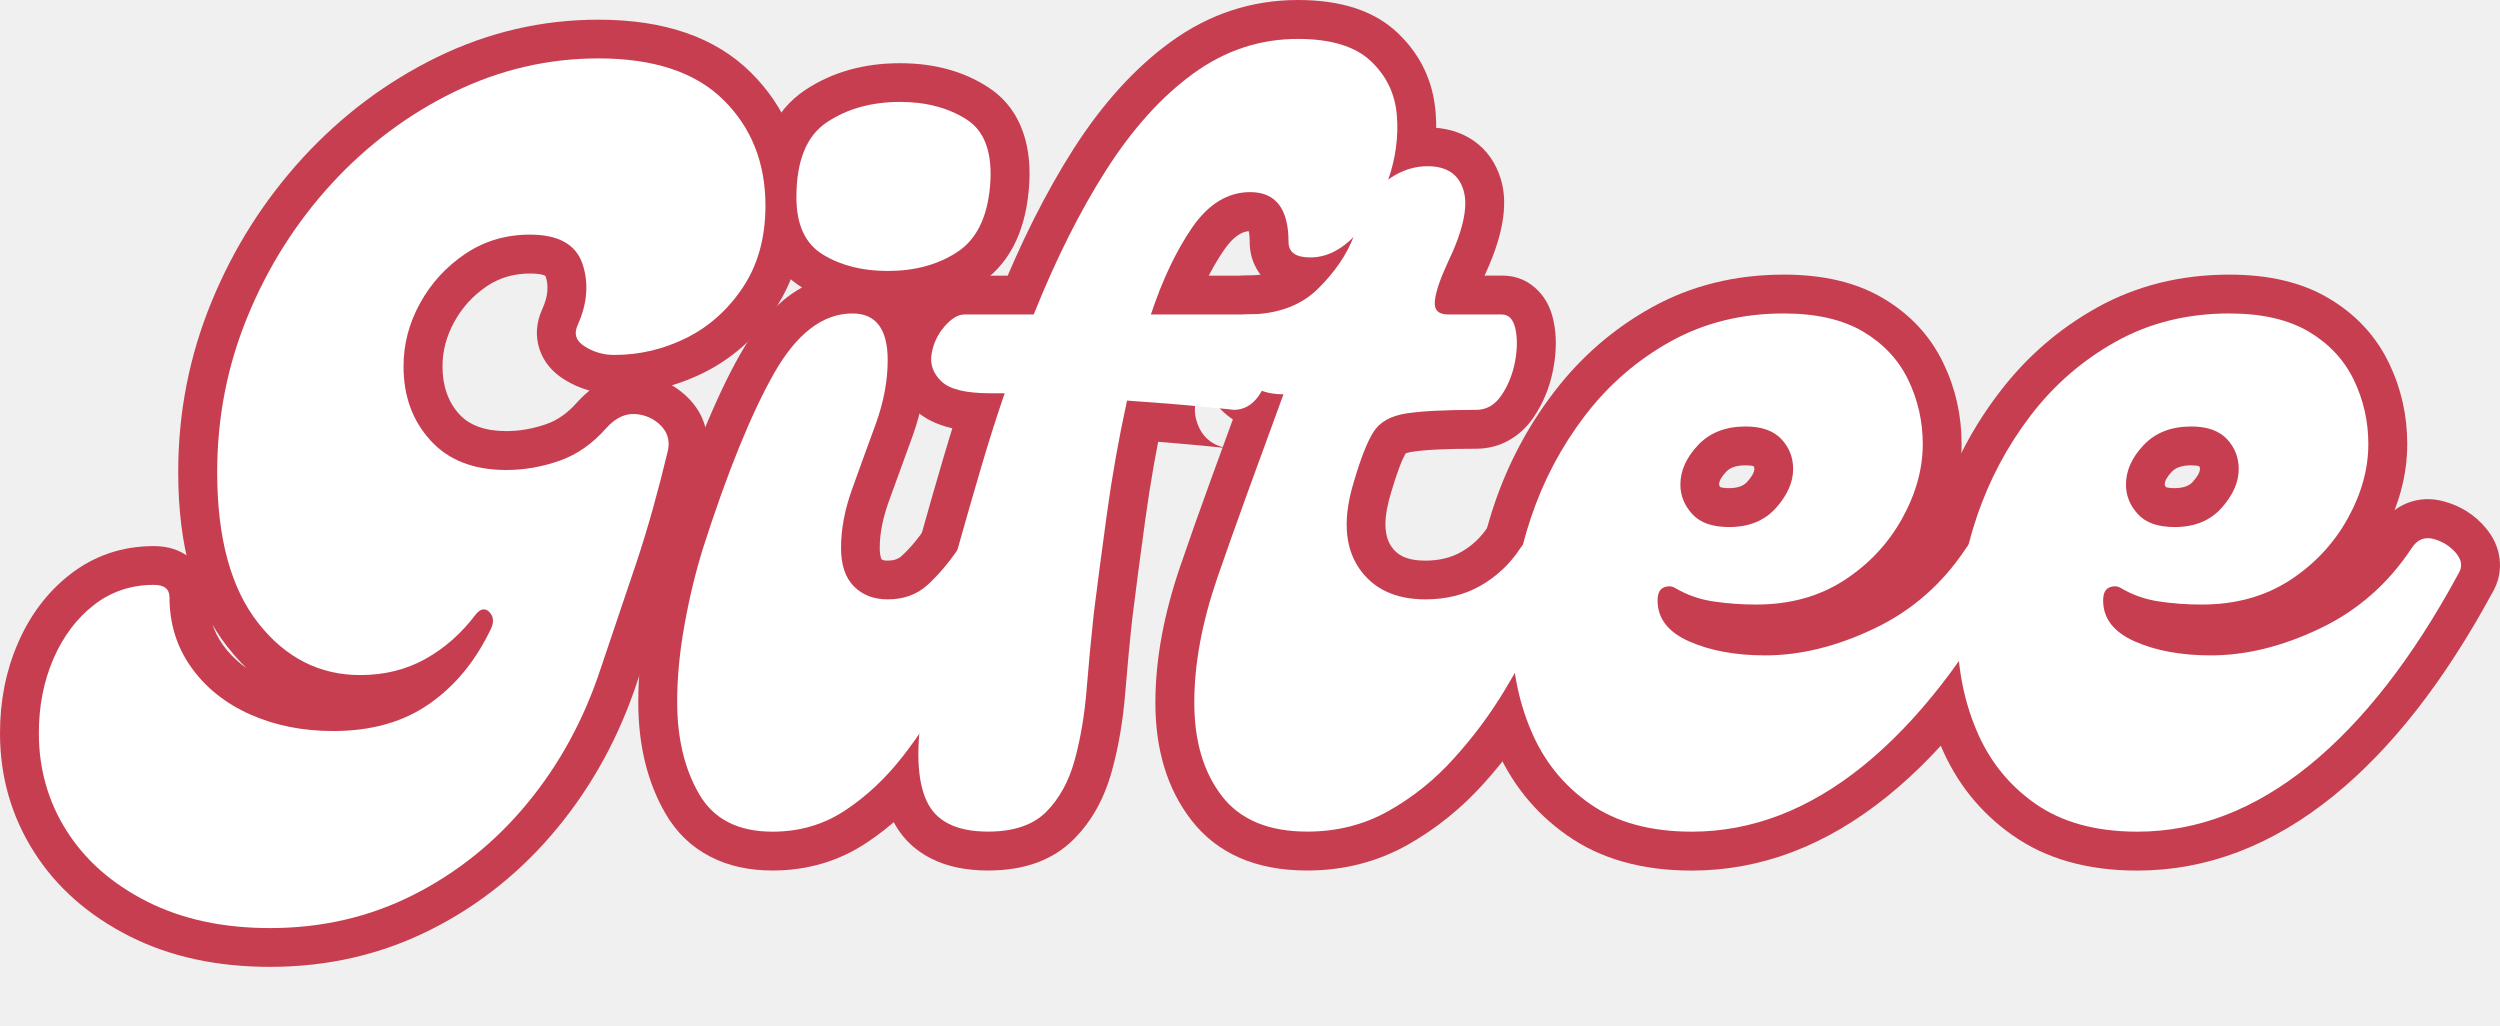
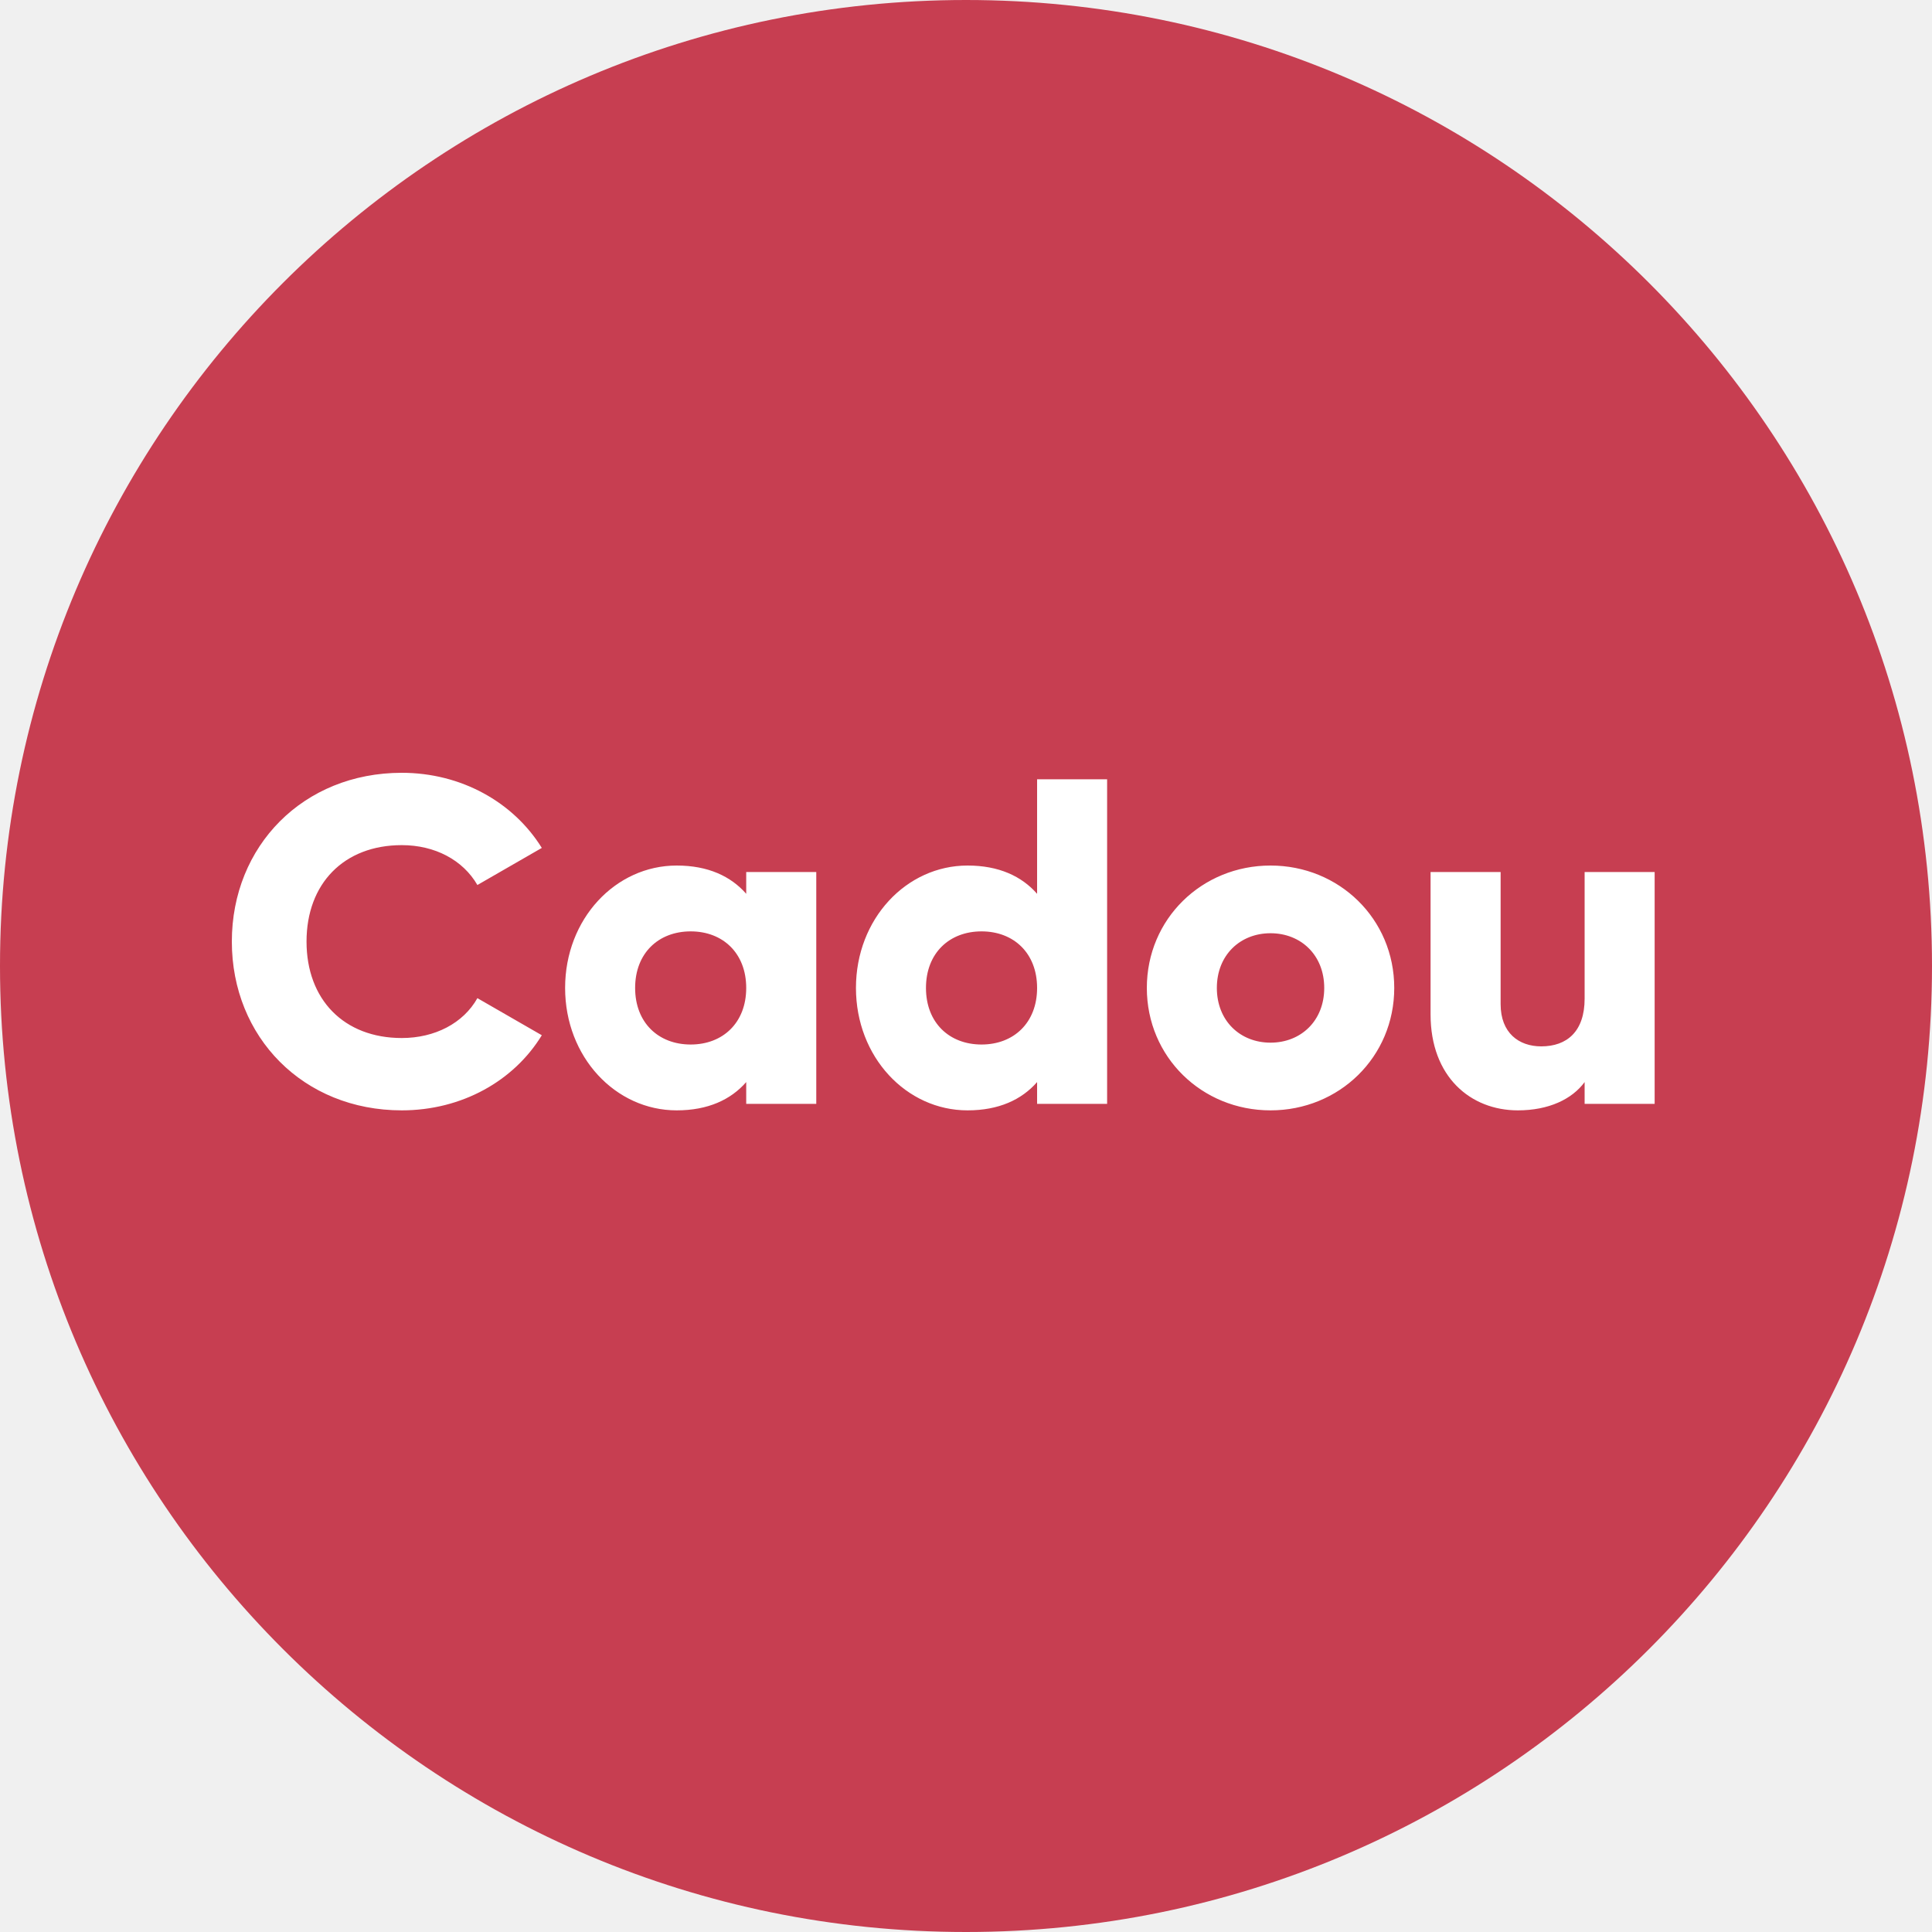
- <svg xmlns="http://www.w3.org/2000/svg" width="39" height="16" viewBox="0 0 39 16" fill="none">
-   <path d="M4.212 15.083C3.383 15.083 2.653 14.925 2.022 14.606C1.379 14.281 0.882 13.843 0.531 13.291C0.177 12.733 0 12.115 0 11.438C0 10.934 0.092 10.468 0.276 10.042C0.467 9.597 0.739 9.237 1.09 8.963C1.469 8.668 1.906 8.519 2.401 8.519C2.623 8.519 2.81 8.58 2.961 8.701C3.153 8.855 3.249 9.061 3.249 9.32C3.249 9.6 3.325 9.847 3.477 10.06C3.638 10.287 3.864 10.465 4.15 10.593C4.46 10.73 4.809 10.799 5.197 10.799C5.664 10.799 6.048 10.695 6.348 10.486C6.663 10.267 6.917 9.959 7.108 9.559C7.09 9.596 7.082 9.646 7.086 9.71C7.092 9.809 7.128 9.894 7.193 9.966C7.231 10.007 7.279 10.041 7.336 10.067C7.421 10.106 7.512 10.121 7.607 10.11C7.727 10.096 7.82 10.052 7.885 9.978L7.429 9.579L7.914 9.943C7.636 10.314 7.307 10.603 6.93 10.812C6.537 11.029 6.099 11.139 5.618 11.139C4.785 11.139 4.095 10.789 3.547 10.089C3.036 9.435 2.78 8.526 2.78 7.364C2.78 6.432 2.955 5.544 3.304 4.699C3.649 3.862 4.124 3.116 4.727 2.458C5.334 1.799 6.029 1.278 6.815 0.893C7.616 0.502 8.456 0.307 9.336 0.307C10.364 0.307 11.156 0.58 11.71 1.128C12.267 1.678 12.545 2.372 12.545 3.209C12.545 3.826 12.396 4.36 12.097 4.812C11.806 5.253 11.434 5.586 10.982 5.812C10.54 6.032 10.073 6.143 9.579 6.143C9.303 6.143 9.046 6.07 8.809 5.924C8.613 5.804 8.483 5.645 8.417 5.45C8.349 5.241 8.363 5.029 8.463 4.814C8.547 4.628 8.563 4.459 8.511 4.309C8.51 4.304 8.509 4.301 8.508 4.299C8.508 4.3 8.509 4.301 8.51 4.302L8.511 4.304C8.466 4.28 8.386 4.267 8.27 4.267C8.015 4.267 7.792 4.333 7.597 4.463C7.382 4.608 7.211 4.794 7.087 5.021C6.965 5.243 6.903 5.474 6.903 5.715C6.903 6.021 6.991 6.271 7.165 6.462C7.325 6.637 7.569 6.725 7.898 6.725C8.108 6.725 8.318 6.688 8.528 6.614C8.702 6.553 8.862 6.438 9.008 6.271L9.015 6.263L9.022 6.256C9.293 5.963 9.603 5.829 9.952 5.853C10.259 5.875 10.52 5.993 10.735 6.207C10.862 6.334 10.95 6.48 10.997 6.644C11.045 6.807 11.05 6.975 11.012 7.151C10.856 7.814 10.688 8.411 10.51 8.946L9.943 10.629C9.662 11.484 9.246 12.247 8.697 12.914C8.141 13.589 7.484 14.118 6.723 14.501C5.954 14.889 5.115 15.083 4.212 15.083ZM4.212 13.871C4.923 13.871 5.58 13.72 6.178 13.418C6.786 13.112 7.313 12.686 7.761 12.143C8.214 11.594 8.558 10.96 8.794 10.242L9.36 8.563C9.526 8.062 9.682 7.507 9.827 6.897C9.822 6.922 9.824 6.95 9.834 6.984C9.844 7.018 9.858 7.045 9.878 7.064C9.877 7.064 9.874 7.063 9.868 7.063C9.895 7.064 9.92 7.06 9.941 7.05V7.051C9.932 7.058 9.922 7.068 9.909 7.081L9.466 6.668L9.924 7.066C9.638 7.395 9.307 7.624 8.932 7.757C8.592 7.877 8.246 7.938 7.898 7.938C7.212 7.938 6.669 7.718 6.269 7.279C5.884 6.856 5.691 6.334 5.691 5.715C5.691 5.266 5.802 4.839 6.024 4.436C6.245 4.038 6.543 3.711 6.92 3.457C7.319 3.189 7.768 3.055 8.27 3.055C8.595 3.055 8.871 3.118 9.099 3.244C9.372 3.396 9.559 3.62 9.66 3.919C9.813 4.372 9.781 4.839 9.564 5.322C9.598 5.247 9.6 5.162 9.568 5.066C9.54 4.983 9.499 4.925 9.443 4.891C9.487 4.917 9.531 4.93 9.579 4.93C9.882 4.93 10.169 4.863 10.439 4.728C10.698 4.598 10.914 4.404 11.086 4.144C11.251 3.894 11.333 3.583 11.333 3.209C11.333 2.709 11.175 2.304 10.859 1.991C10.54 1.676 10.033 1.519 9.336 1.519C8.643 1.519 7.98 1.674 7.348 1.983C6.699 2.3 6.123 2.732 5.62 3.279C5.113 3.83 4.715 4.457 4.424 5.162C4.137 5.858 3.993 6.592 3.993 7.364C3.993 8.248 4.163 8.907 4.503 9.342C4.807 9.731 5.179 9.926 5.618 9.926C5.891 9.926 6.133 9.868 6.343 9.752C6.569 9.626 6.769 9.447 6.943 9.215L6.957 9.197L6.973 9.179C7.113 9.019 7.278 8.928 7.468 8.905C7.598 8.89 7.723 8.91 7.843 8.965C7.933 9.006 8.013 9.066 8.085 9.143C8.214 9.283 8.285 9.448 8.296 9.636C8.306 9.789 8.274 9.938 8.202 10.082C7.919 10.675 7.531 11.142 7.038 11.483C6.531 11.835 5.917 12.011 5.197 12.011C4.637 12.011 4.125 11.908 3.658 11.701C3.169 11.483 2.779 11.171 2.489 10.762C2.188 10.34 2.037 9.859 2.037 9.32C2.037 9.368 2.047 9.418 2.068 9.468C2.098 9.539 2.143 9.599 2.204 9.647C2.249 9.685 2.299 9.71 2.35 9.723C2.372 9.729 2.388 9.732 2.401 9.732C2.184 9.732 1.996 9.794 1.836 9.919C1.648 10.066 1.499 10.266 1.389 10.522C1.272 10.795 1.212 11.1 1.212 11.438C1.212 11.881 1.326 12.281 1.554 12.64C1.785 13.005 2.124 13.299 2.569 13.524C3.027 13.755 3.575 13.871 4.212 13.871Z" fill="#C73E51" />
-   <path d="M13.846 4.834C13.346 4.834 12.909 4.721 12.533 4.498C12.287 4.35 12.102 4.146 11.979 3.884C11.871 3.654 11.817 3.385 11.817 3.08C11.817 2.291 12.066 1.732 12.566 1.401C12.985 1.124 13.477 0.986 14.04 0.986C14.568 0.986 15.024 1.109 15.409 1.357C15.669 1.524 15.853 1.758 15.96 2.063C16.049 2.316 16.08 2.613 16.05 2.953C15.99 3.648 15.726 4.145 15.257 4.446C14.855 4.704 14.385 4.834 13.846 4.834ZM13.846 3.621C14.148 3.621 14.4 3.557 14.601 3.426C14.736 3.339 14.816 3.147 14.842 2.85C14.865 2.586 14.835 2.429 14.755 2.377C14.569 2.259 14.331 2.199 14.04 2.199C13.719 2.199 13.451 2.27 13.235 2.413C13.098 2.503 13.03 2.726 13.03 3.08C13.03 3.281 13.071 3.407 13.154 3.457C13.339 3.566 13.57 3.621 13.846 3.621ZM12.051 13.58C11.684 13.58 11.362 13.509 11.083 13.365C10.785 13.212 10.551 12.986 10.378 12.686C10.098 12.199 9.957 11.621 9.957 10.953C9.957 10.539 9.999 10.106 10.081 9.65C10.161 9.205 10.263 8.778 10.388 8.367C10.78 7.148 11.164 6.204 11.54 5.538C12.011 4.702 12.597 4.284 13.297 4.284C13.681 4.284 13.979 4.425 14.192 4.707C14.365 4.936 14.452 5.24 14.452 5.618C14.452 6.012 14.378 6.414 14.23 6.82L13.866 7.821C13.772 8.083 13.724 8.323 13.724 8.544C13.724 8.614 13.731 8.667 13.745 8.706C13.746 8.715 13.749 8.721 13.752 8.725C13.752 8.724 13.751 8.723 13.749 8.722C13.766 8.738 13.798 8.746 13.846 8.746C13.939 8.746 14.01 8.723 14.062 8.676C14.193 8.558 14.326 8.4 14.46 8.202C14.566 8.043 14.702 7.927 14.866 7.855C15.045 7.776 15.235 7.761 15.435 7.809C15.703 7.874 15.925 8.015 16.104 8.235C16.214 8.373 16.284 8.519 16.312 8.673C16.347 8.867 16.315 9.052 16.219 9.226L16.211 9.24L16.203 9.254C16.11 9.402 15.996 9.627 15.861 9.925C15.71 10.261 15.529 10.625 15.316 11.016C15.096 11.422 14.843 11.808 14.559 12.174C14.254 12.565 13.907 12.891 13.517 13.148C13.082 13.436 12.593 13.58 12.051 13.58ZM12.051 12.367C12.35 12.367 12.616 12.29 12.849 12.137C13.128 11.953 13.379 11.716 13.602 11.429C13.846 11.116 14.062 10.785 14.251 10.437C14.448 10.073 14.617 9.737 14.756 9.427C14.913 9.079 15.053 8.807 15.175 8.611L15.688 8.932L15.159 8.638C15.116 8.715 15.102 8.799 15.118 8.888C15.127 8.937 15.142 8.974 15.161 8.999C15.156 8.993 15.153 8.989 15.151 8.988H15.152C15.216 9.004 15.283 8.997 15.353 8.965C15.405 8.942 15.442 8.916 15.462 8.886C15.273 9.163 15.078 9.393 14.875 9.576C14.593 9.831 14.249 9.959 13.846 9.959C13.463 9.959 13.145 9.832 12.892 9.579C12.639 9.326 12.512 8.981 12.512 8.544C12.512 8.183 12.584 7.804 12.726 7.407L13.09 6.405C13.189 6.132 13.24 5.87 13.24 5.618C13.24 5.546 13.234 5.49 13.224 5.447C13.221 5.437 13.219 5.43 13.217 5.425C13.218 5.428 13.221 5.432 13.225 5.438C13.242 5.46 13.264 5.479 13.292 5.491C13.3 5.494 13.307 5.497 13.313 5.498C13.31 5.497 13.304 5.497 13.297 5.497C13.069 5.497 12.836 5.709 12.596 6.134C12.26 6.729 11.911 7.591 11.548 8.722C11.436 9.087 11.345 9.467 11.274 9.864C11.205 10.248 11.171 10.611 11.171 10.953C11.171 11.406 11.257 11.782 11.429 12.081C11.483 12.175 11.552 12.243 11.638 12.287C11.742 12.341 11.879 12.367 12.051 12.367Z" fill="#C73E51" />
-   <path d="M20.248 0C20.927 0 21.447 0.172 21.806 0.516C22.16 0.853 22.356 1.266 22.396 1.754C22.429 2.173 22.374 2.592 22.227 3.013C22.079 3.434 21.865 3.793 21.584 4.088C21.243 4.445 20.862 4.623 20.442 4.623C20.199 4.623 19.997 4.566 19.835 4.45C19.72 4.368 19.633 4.263 19.574 4.137C19.522 4.026 19.495 3.904 19.495 3.775C19.495 3.696 19.489 3.633 19.477 3.586C19.474 3.573 19.471 3.564 19.468 3.557C19.468 3.557 19.47 3.56 19.472 3.563C19.486 3.581 19.503 3.595 19.525 3.604C19.53 3.605 19.533 3.607 19.534 3.607C19.527 3.605 19.517 3.605 19.503 3.605C19.369 3.605 19.236 3.699 19.103 3.888C18.884 4.202 18.692 4.604 18.527 5.098L17.952 4.906V4.3H19.649C19.88 4.3 20.072 4.384 20.227 4.55C20.337 4.67 20.413 4.821 20.453 5.005C20.502 5.238 20.5 5.491 20.447 5.766C20.393 6.042 20.292 6.288 20.143 6.508C20.039 6.661 19.914 6.78 19.766 6.863C19.608 6.954 19.434 7 19.246 7V5.788C19.227 5.788 19.207 5.789 19.188 5.79C19.148 5.794 19.107 5.802 19.068 5.815C18.99 5.838 18.919 5.877 18.858 5.929C18.777 5.997 18.717 6.081 18.681 6.179C18.629 6.313 18.627 6.449 18.672 6.585C18.748 6.814 18.904 6.948 19.14 6.99C19.147 6.991 19.153 6.992 19.158 6.993C19.158 6.993 19.158 6.993 19.156 6.993C19.143 6.991 19.117 6.989 19.082 6.985C19.005 6.977 18.884 6.965 18.718 6.948C18.389 6.917 17.996 6.885 17.538 6.853L17.58 6.248L18.172 6.377C18.047 6.954 17.945 7.532 17.866 8.109C17.785 8.699 17.718 9.209 17.665 9.638C17.622 10.025 17.586 10.414 17.554 10.808C17.518 11.244 17.45 11.648 17.348 12.018C17.229 12.456 17.029 12.815 16.748 13.095C16.424 13.418 15.98 13.58 15.414 13.58C15.069 13.58 14.774 13.518 14.528 13.394C14.24 13.249 14.03 13.029 13.899 12.737C13.704 12.303 13.669 11.697 13.797 10.919C13.908 10.243 14.095 9.401 14.359 8.391C14.479 7.961 14.599 7.543 14.719 7.136C14.84 6.724 14.966 6.325 15.099 5.938L15.672 6.136V6.741H15.447C14.907 6.741 14.513 6.623 14.267 6.387C14.133 6.259 14.038 6.114 13.98 5.954C13.919 5.783 13.904 5.606 13.934 5.421C13.981 5.147 14.095 4.904 14.277 4.695C14.506 4.431 14.761 4.3 15.042 4.3H16.125V4.906L15.562 4.681C15.922 3.784 16.316 2.999 16.746 2.325C17.197 1.62 17.7 1.064 18.258 0.657C18.86 0.219 19.524 0 20.248 0ZM20.248 1.212C19.787 1.212 19.361 1.354 18.972 1.638C18.538 1.954 18.137 2.4 17.768 2.977C17.378 3.587 17.019 4.305 16.688 5.132L16.535 5.513H15.042C15.106 5.513 15.161 5.499 15.206 5.471C15.21 5.469 15.214 5.467 15.216 5.464V5.465C15.21 5.47 15.202 5.479 15.192 5.491C15.159 5.528 15.139 5.571 15.131 5.62C15.134 5.598 15.131 5.572 15.122 5.544C15.117 5.532 15.112 5.522 15.106 5.513V5.512C15.092 5.499 15.081 5.49 15.071 5.485C15.081 5.49 15.096 5.495 15.117 5.5C15.197 5.519 15.306 5.529 15.447 5.529H16.521L16.246 6.332C16.12 6.701 15.998 7.083 15.882 7.478C15.764 7.88 15.648 8.286 15.531 8.697C15.278 9.671 15.098 10.477 14.994 11.116C14.906 11.652 14.909 12.027 15.005 12.24C15.043 12.325 15.18 12.367 15.414 12.367C15.645 12.367 15.804 12.325 15.89 12.238C16.02 12.108 16.116 11.928 16.18 11.698C16.26 11.401 16.316 11.071 16.345 10.71C16.378 10.306 16.417 9.898 16.462 9.487C16.515 9.054 16.583 8.54 16.664 7.945C16.748 7.336 16.855 6.727 16.988 6.119L17.099 5.607L17.622 5.643C18.091 5.677 18.496 5.709 18.835 5.742C19.003 5.758 19.127 5.771 19.206 5.779C19.249 5.783 19.28 5.787 19.3 5.789C19.32 5.791 19.337 5.794 19.351 5.796C19.588 5.838 19.746 5.974 19.822 6.202C19.867 6.338 19.865 6.473 19.815 6.608C19.777 6.707 19.718 6.79 19.637 6.857C19.575 6.91 19.505 6.948 19.427 6.973C19.387 6.985 19.347 6.993 19.305 6.997C19.285 6.999 19.266 7 19.246 7V5.788C19.218 5.788 19.192 5.795 19.165 5.811C19.154 5.817 19.145 5.823 19.137 5.83L19.14 5.827C19.195 5.744 19.235 5.647 19.257 5.534C19.278 5.422 19.282 5.33 19.267 5.26C19.274 5.293 19.298 5.332 19.339 5.375C19.424 5.467 19.527 5.513 19.649 5.513H17.11L17.376 4.715C17.579 4.109 17.823 3.601 18.11 3.192C18.484 2.659 18.948 2.392 19.503 2.392C19.902 2.392 20.212 2.535 20.433 2.823C20.617 3.061 20.709 3.379 20.709 3.775C20.709 3.725 20.696 3.675 20.673 3.624C20.642 3.559 20.597 3.505 20.54 3.464C20.503 3.437 20.468 3.42 20.434 3.412C20.428 3.411 20.425 3.41 20.424 3.41C20.427 3.411 20.434 3.411 20.442 3.411C20.517 3.411 20.604 3.357 20.706 3.251C20.867 3.082 20.992 2.87 21.082 2.613C21.173 2.354 21.207 2.1 21.188 1.851C21.173 1.67 21.1 1.517 20.968 1.392C20.843 1.272 20.603 1.212 20.248 1.212Z" fill="#C73E51" />
-   <path d="M20.393 13.58C19.59 13.58 18.985 13.315 18.578 12.785C18.209 12.304 18.024 11.697 18.024 10.961C18.024 10.295 18.154 9.586 18.413 8.831C18.554 8.419 18.711 7.973 18.885 7.496L19.451 5.943L20.021 6.151V6.757C19.616 6.757 19.293 6.636 19.051 6.394C18.844 6.187 18.709 5.943 18.646 5.662C18.584 5.39 18.588 5.141 18.657 4.915C18.707 4.748 18.79 4.612 18.905 4.507C19.055 4.369 19.233 4.299 19.439 4.299C19.749 4.299 19.978 4.226 20.13 4.077C20.335 3.877 20.476 3.673 20.551 3.467L20.555 3.457L20.559 3.448C20.799 2.861 21.062 2.471 21.346 2.278C21.632 2.084 21.939 1.988 22.268 1.988C22.542 1.988 22.777 2.054 22.974 2.185C23.189 2.33 23.335 2.535 23.415 2.801C23.536 3.205 23.438 3.732 23.12 4.38L22.575 4.114L23.126 4.366C23.037 4.56 22.991 4.689 22.986 4.752C22.989 4.712 22.984 4.668 22.971 4.622C22.947 4.544 22.906 4.476 22.846 4.419C22.794 4.368 22.735 4.334 22.67 4.314C22.64 4.304 22.614 4.299 22.591 4.299H23.433C23.662 4.299 23.855 4.383 24.01 4.55C24.121 4.669 24.196 4.821 24.235 5.005C24.285 5.238 24.283 5.49 24.229 5.765C24.176 6.041 24.075 6.288 23.926 6.507C23.822 6.661 23.696 6.779 23.549 6.863C23.39 6.954 23.216 7 23.028 7C22.564 7 22.23 7.016 22.024 7.049C21.977 7.056 21.943 7.065 21.923 7.077C21.927 7.075 21.932 7.069 21.937 7.06C21.872 7.162 21.794 7.37 21.702 7.68C21.584 8.063 21.584 8.341 21.699 8.516C21.747 8.591 21.809 8.645 21.882 8.68C21.973 8.724 22.091 8.746 22.236 8.746C22.451 8.746 22.639 8.7 22.799 8.608C22.968 8.511 23.107 8.379 23.215 8.213C23.328 8.042 23.47 7.923 23.639 7.852C23.823 7.776 24.016 7.766 24.218 7.823C24.472 7.893 24.684 8.03 24.856 8.232C24.973 8.369 25.046 8.519 25.074 8.682C25.107 8.867 25.079 9.046 24.992 9.219L24.989 9.225L24.986 9.232C24.891 9.411 24.764 9.659 24.605 9.979C24.436 10.316 24.235 10.68 24.001 11.071C23.754 11.481 23.467 11.868 23.138 12.232C22.793 12.614 22.399 12.93 21.96 13.179C21.485 13.445 20.962 13.58 20.393 13.58ZM20.393 12.367C20.75 12.367 21.074 12.285 21.364 12.122C21.69 11.938 21.981 11.705 22.239 11.42C22.514 11.114 22.754 10.79 22.96 10.447C23.179 10.083 23.366 9.746 23.52 9.436C23.684 9.11 23.816 8.852 23.915 8.664L24.451 8.948L23.909 8.677C23.875 8.742 23.866 8.813 23.879 8.891C23.89 8.945 23.907 8.987 23.932 9.018C23.921 9.003 23.907 8.994 23.892 8.99C23.958 9.008 24.029 9.003 24.103 8.972C24.162 8.948 24.204 8.915 24.231 8.875C24.016 9.205 23.74 9.465 23.402 9.659C23.055 9.859 22.667 9.959 22.236 9.959C21.907 9.959 21.614 9.897 21.357 9.773C21.082 9.641 20.86 9.445 20.688 9.185C20.361 8.692 20.312 8.076 20.538 7.338C20.663 6.916 20.789 6.604 20.917 6.405C21.112 6.102 21.418 5.918 21.833 5.851C22.102 5.809 22.5 5.787 23.028 5.787C23.002 5.787 22.975 5.795 22.947 5.811C22.936 5.817 22.928 5.823 22.921 5.83L22.922 5.827C22.979 5.744 23.017 5.647 23.039 5.534C23.062 5.422 23.065 5.33 23.049 5.26C23.056 5.293 23.081 5.332 23.121 5.375C23.206 5.467 23.31 5.513 23.433 5.513H22.591C22.353 5.513 22.158 5.439 22.005 5.292C21.832 5.126 21.756 4.914 21.777 4.655C21.794 4.45 21.876 4.185 22.024 3.862L22.03 3.847C22.134 3.636 22.202 3.459 22.235 3.315C22.255 3.228 22.261 3.172 22.253 3.147C22.252 3.144 22.252 3.143 22.252 3.142C22.253 3.146 22.255 3.15 22.259 3.154C22.269 3.169 22.282 3.182 22.298 3.192C22.308 3.199 22.317 3.203 22.322 3.204C22.31 3.202 22.292 3.2 22.268 3.2C22.187 3.2 22.106 3.228 22.026 3.282C22.004 3.296 21.969 3.343 21.92 3.421C21.844 3.54 21.765 3.703 21.682 3.907L21.12 3.678L21.689 3.888C21.549 4.264 21.313 4.616 20.979 4.943C20.592 5.322 20.078 5.513 19.439 5.513C19.549 5.513 19.643 5.474 19.726 5.398C19.774 5.355 19.803 5.311 19.816 5.269C19.81 5.29 19.814 5.333 19.828 5.395C19.841 5.448 19.867 5.495 19.908 5.537C19.905 5.534 19.902 5.531 19.899 5.529C19.899 5.529 19.901 5.53 19.904 5.531C19.931 5.54 19.97 5.545 20.021 5.545H20.887L20.025 7.911C19.854 8.381 19.699 8.819 19.56 9.226C19.344 9.852 19.237 10.43 19.237 10.961C19.237 11.422 19.338 11.784 19.539 12.046C19.704 12.261 19.988 12.367 20.393 12.367Z" fill="#C73E51" />
-   <path d="M26.39 13.581C25.616 13.581 24.969 13.399 24.45 13.034C23.938 12.676 23.561 12.203 23.316 11.614C23.085 11.058 22.973 10.451 22.979 9.791C22.985 9.15 23.095 8.512 23.309 7.874C23.525 7.234 23.836 6.647 24.244 6.115C24.661 5.569 25.168 5.129 25.764 4.797C26.379 4.456 27.067 4.284 27.829 4.284C28.446 4.284 28.962 4.407 29.375 4.652C29.798 4.902 30.111 5.239 30.315 5.662C30.506 6.057 30.601 6.479 30.601 6.927C30.601 7.421 30.469 7.906 30.202 8.386C29.938 8.861 29.57 9.254 29.098 9.561C28.61 9.88 28.041 10.04 27.393 10.04C27.136 10.04 26.885 10.021 26.639 9.985C26.346 9.94 26.075 9.845 25.825 9.697C25.881 9.732 25.947 9.751 26.019 9.754C26.079 9.757 26.136 9.748 26.186 9.727C26.297 9.68 26.377 9.605 26.427 9.499C26.451 9.451 26.462 9.407 26.462 9.369L26.459 9.368C26.48 9.393 26.524 9.421 26.595 9.453C26.846 9.564 27.16 9.62 27.538 9.62C27.996 9.62 28.477 9.499 28.983 9.258C29.468 9.026 29.862 8.678 30.167 8.212C30.281 8.041 30.424 7.92 30.596 7.85C30.778 7.777 30.97 7.767 31.172 7.821C31.433 7.892 31.651 8.028 31.824 8.233C31.947 8.378 32.02 8.538 32.042 8.712C32.066 8.904 32.026 9.087 31.922 9.261L31.402 8.948L31.935 9.236C31.186 10.622 30.356 11.684 29.447 12.419C28.489 13.193 27.471 13.581 26.39 13.581ZM26.39 12.367C27.184 12.367 27.95 12.07 28.685 11.476C29.468 10.843 30.196 9.904 30.868 8.66L30.875 8.648L30.883 8.637C30.843 8.703 30.828 8.777 30.839 8.862C30.847 8.928 30.867 8.98 30.9 9.018C30.89 9.006 30.875 8.997 30.856 8.992C30.917 9.009 30.983 9.003 31.051 8.975C31.11 8.951 31.153 8.918 31.182 8.875C30.753 9.532 30.194 10.023 29.505 10.352C28.834 10.672 28.179 10.832 27.538 10.832C26.989 10.832 26.511 10.742 26.105 10.562C25.846 10.447 25.645 10.297 25.5 10.109C25.333 9.894 25.25 9.647 25.25 9.369C25.25 9.223 25.279 9.092 25.334 8.975C25.417 8.803 25.546 8.679 25.721 8.607C25.973 8.501 26.213 8.517 26.439 8.652C26.555 8.72 26.682 8.764 26.819 8.786C27.005 8.813 27.197 8.827 27.393 8.827C27.8 8.827 28.148 8.733 28.435 8.546C28.739 8.347 28.975 8.098 29.143 7.797C29.306 7.501 29.389 7.21 29.389 6.927C29.389 6.665 29.334 6.418 29.224 6.188C29.125 5.986 28.97 5.821 28.756 5.695C28.534 5.563 28.225 5.497 27.829 5.497C27.276 5.497 26.785 5.617 26.353 5.857C25.904 6.106 25.522 6.438 25.207 6.851C24.88 7.277 24.632 7.747 24.459 8.261C24.285 8.776 24.196 9.29 24.192 9.803C24.187 10.297 24.269 10.746 24.436 11.149C24.59 11.52 24.827 11.817 25.146 12.041C25.457 12.259 25.871 12.367 26.39 12.367ZM26.972 7.615C27.104 7.615 27.198 7.582 27.255 7.518C27.331 7.434 27.368 7.366 27.368 7.316C27.368 7.294 27.362 7.278 27.351 7.266C27.354 7.27 27.358 7.273 27.362 7.275C27.362 7.275 27.36 7.275 27.357 7.274C27.329 7.264 27.287 7.259 27.231 7.259C27.092 7.259 26.991 7.292 26.928 7.36C26.855 7.437 26.818 7.504 26.818 7.558C26.818 7.572 26.828 7.59 26.845 7.609C26.84 7.604 26.836 7.6 26.831 7.597C26.831 7.597 26.829 7.596 26.829 7.596C26.831 7.597 26.834 7.598 26.836 7.599C26.867 7.609 26.912 7.615 26.972 7.615ZM26.972 8.827C26.536 8.827 26.196 8.695 25.952 8.43C25.721 8.179 25.606 7.888 25.606 7.558C25.606 7.182 25.753 6.838 26.046 6.527C26.349 6.207 26.745 6.047 27.231 6.047C27.651 6.047 27.983 6.173 28.227 6.427C28.462 6.674 28.581 6.97 28.581 7.316C28.581 7.674 28.441 8.011 28.16 8.326C27.862 8.66 27.465 8.827 26.972 8.827Z" fill="#C73E51" />
-   <path d="M33.341 13.581C32.568 13.581 31.921 13.399 31.401 13.034C30.889 12.676 30.512 12.203 30.268 11.614C30.036 11.058 29.924 10.451 29.93 9.791C29.936 9.15 30.046 8.512 30.261 7.874C30.476 7.234 30.787 6.647 31.195 6.115C31.612 5.569 32.119 5.129 32.715 4.797C33.33 4.456 34.018 4.284 34.781 4.284C35.397 4.284 35.913 4.407 36.326 4.652C36.749 4.902 37.062 5.239 37.267 5.662C37.458 6.057 37.553 6.479 37.553 6.927C37.553 7.421 37.42 7.906 37.153 8.386C36.889 8.861 36.521 9.254 36.049 9.561C35.561 9.88 34.992 10.04 34.344 10.04C34.087 10.04 33.836 10.021 33.591 9.985C33.297 9.94 33.026 9.845 32.776 9.697C32.832 9.732 32.898 9.751 32.97 9.754C33.031 9.757 33.087 9.748 33.138 9.727C33.248 9.68 33.328 9.605 33.378 9.499C33.403 9.451 33.414 9.407 33.414 9.369L33.411 9.368C33.431 9.393 33.475 9.421 33.546 9.453C33.797 9.564 34.111 9.62 34.489 9.62C34.947 9.62 35.429 9.499 35.934 9.258C36.419 9.026 36.814 8.678 37.118 8.212C37.232 8.041 37.376 7.92 37.547 7.85C37.73 7.777 37.922 7.767 38.123 7.821C38.385 7.892 38.602 8.028 38.775 8.233C38.898 8.378 38.971 8.538 38.993 8.712C39.017 8.904 38.977 9.087 38.873 9.261L38.353 8.948L38.886 9.236C38.137 10.622 37.307 11.684 36.398 12.419C35.441 13.193 34.422 13.581 33.341 13.581ZM33.341 12.367C34.136 12.367 34.901 12.07 35.636 11.476C36.419 10.843 37.147 9.904 37.819 8.66L37.827 8.648L37.834 8.637C37.794 8.703 37.779 8.777 37.79 8.862C37.798 8.928 37.819 8.98 37.851 9.018C37.841 9.006 37.827 8.997 37.807 8.992C37.868 9.009 37.934 9.003 38.002 8.975C38.061 8.951 38.105 8.918 38.133 8.875C37.704 9.532 37.145 10.023 36.456 10.352C35.785 10.672 35.13 10.832 34.489 10.832C33.94 10.832 33.462 10.742 33.056 10.562C32.797 10.447 32.596 10.297 32.451 10.109C32.285 9.894 32.202 9.647 32.202 9.369C32.202 9.223 32.23 9.092 32.285 8.975C32.368 8.803 32.497 8.679 32.672 8.607C32.924 8.501 33.164 8.517 33.39 8.652C33.506 8.72 33.633 8.764 33.771 8.786C33.957 8.813 34.148 8.827 34.344 8.827C34.751 8.827 35.099 8.733 35.386 8.546C35.69 8.347 35.926 8.098 36.094 7.797C36.258 7.501 36.34 7.21 36.34 6.927C36.34 6.665 36.285 6.418 36.175 6.188C36.077 5.986 35.921 5.821 35.708 5.695C35.485 5.563 35.176 5.497 34.781 5.497C34.227 5.497 33.736 5.617 33.304 5.857C32.856 6.106 32.474 6.438 32.158 6.851C31.831 7.277 31.583 7.747 31.41 8.261C31.236 8.776 31.147 9.29 31.143 9.803C31.138 10.297 31.22 10.746 31.387 11.149C31.541 11.52 31.778 11.817 32.097 12.041C32.408 12.259 32.822 12.367 33.341 12.367ZM33.923 7.615C34.055 7.615 34.15 7.582 34.206 7.518C34.282 7.434 34.319 7.366 34.319 7.316C34.319 7.294 34.313 7.278 34.302 7.266C34.305 7.27 34.309 7.273 34.313 7.275C34.313 7.275 34.311 7.275 34.308 7.274C34.28 7.264 34.238 7.259 34.182 7.259C34.044 7.259 33.942 7.292 33.879 7.36C33.806 7.437 33.77 7.504 33.77 7.558C33.77 7.572 33.779 7.59 33.796 7.609C33.791 7.604 33.787 7.6 33.783 7.597C33.782 7.597 33.781 7.596 33.781 7.596C33.783 7.597 33.785 7.598 33.787 7.599C33.818 7.609 33.864 7.615 33.923 7.615ZM33.923 8.827C33.487 8.827 33.147 8.695 32.903 8.43C32.673 8.179 32.557 7.888 32.557 7.558C32.557 7.182 32.704 6.838 32.997 6.527C33.3 6.207 33.696 6.047 34.182 6.047C34.603 6.047 34.934 6.173 35.178 6.427C35.413 6.674 35.532 6.97 35.532 7.316C35.532 7.674 35.392 8.011 35.111 8.326C34.813 8.66 34.417 8.827 33.923 8.827Z" fill="#C73E51" />
-   <path d="M4.213 14.478C3.479 14.478 2.84 14.34 2.296 14.065C1.751 13.79 1.333 13.423 1.042 12.965C0.751 12.507 0.606 11.998 0.606 11.437C0.606 11.016 0.681 10.631 0.832 10.28C0.984 9.93 1.194 9.649 1.463 9.439C1.732 9.229 2.045 9.124 2.401 9.124C2.563 9.124 2.644 9.188 2.644 9.318C2.644 9.728 2.757 10.092 2.983 10.41C3.21 10.728 3.517 10.974 3.905 11.146C4.294 11.319 4.724 11.404 5.199 11.404C5.79 11.404 6.287 11.265 6.692 10.984C7.096 10.704 7.416 10.316 7.654 9.819C7.708 9.712 7.703 9.623 7.638 9.552C7.573 9.483 7.502 9.491 7.428 9.577C7.201 9.879 6.936 10.113 6.635 10.28C6.333 10.448 5.994 10.531 5.62 10.531C4.983 10.531 4.452 10.26 4.027 9.718C3.6 9.174 3.388 8.39 3.388 7.365C3.388 6.513 3.546 5.702 3.865 4.93C4.182 4.16 4.618 3.472 5.171 2.868C5.726 2.264 6.362 1.787 7.08 1.436C7.797 1.087 8.549 0.911 9.336 0.911C10.199 0.911 10.849 1.127 11.285 1.558C11.722 1.989 11.941 2.539 11.941 3.208C11.941 3.704 11.824 4.128 11.593 4.477C11.36 4.828 11.067 5.092 10.711 5.27C10.355 5.448 9.977 5.537 9.579 5.537C9.417 5.537 9.265 5.494 9.126 5.407C8.985 5.321 8.948 5.208 9.013 5.068C9.163 4.734 9.188 4.416 9.086 4.113C8.982 3.812 8.71 3.66 8.269 3.66C7.891 3.66 7.554 3.761 7.258 3.96C6.961 4.16 6.726 4.416 6.554 4.728C6.381 5.041 6.295 5.37 6.295 5.715C6.295 6.179 6.435 6.564 6.716 6.871C6.996 7.179 7.389 7.332 7.897 7.332C8.177 7.332 8.455 7.284 8.73 7.187C9.005 7.09 9.249 6.918 9.466 6.669C9.605 6.518 9.754 6.449 9.911 6.459C10.066 6.47 10.199 6.53 10.307 6.637C10.414 6.745 10.452 6.874 10.42 7.025C10.268 7.662 10.107 8.238 9.935 8.756C9.762 9.271 9.573 9.83 9.369 10.434C9.11 11.222 8.73 11.92 8.228 12.529C7.727 13.137 7.133 13.614 6.449 13.96C5.767 14.305 5.021 14.478 4.213 14.478Z" fill="white" />
-   <path d="M13.848 4.227C13.46 4.227 13.125 4.144 12.845 3.976C12.564 3.809 12.424 3.51 12.424 3.078C12.424 2.507 12.583 2.116 12.901 1.906C13.219 1.695 13.599 1.59 14.042 1.59C14.448 1.59 14.795 1.682 15.081 1.865C15.366 2.049 15.488 2.394 15.445 2.901C15.402 3.397 15.229 3.742 14.927 3.936C14.628 4.13 14.268 4.227 13.848 4.227ZM12.052 12.974C11.512 12.974 11.13 12.778 10.904 12.383C10.677 11.99 10.564 11.513 10.564 10.952C10.564 10.575 10.601 10.175 10.677 9.755C10.752 9.334 10.849 8.932 10.969 8.546C11.346 7.371 11.713 6.467 12.068 5.836C12.424 5.206 12.834 4.89 13.298 4.89C13.664 4.89 13.848 5.133 13.848 5.618C13.848 5.942 13.785 6.273 13.662 6.613C13.537 6.952 13.416 7.287 13.298 7.616C13.178 7.945 13.12 8.255 13.12 8.546C13.12 8.813 13.187 9.014 13.322 9.148C13.457 9.284 13.631 9.35 13.848 9.35C14.095 9.35 14.302 9.277 14.466 9.128C14.633 8.977 14.798 8.783 14.96 8.546C15.046 8.416 15.156 8.368 15.291 8.4C15.426 8.433 15.539 8.505 15.631 8.619C15.722 8.732 15.741 8.836 15.688 8.93C15.579 9.103 15.453 9.35 15.307 9.674C15.162 9.998 14.986 10.348 14.782 10.725C14.58 11.104 14.346 11.461 14.082 11.801C13.817 12.141 13.518 12.422 13.184 12.642C12.85 12.864 12.473 12.974 12.052 12.974Z" fill="white" />
-   <path d="M20.247 0.607C20.764 0.607 21.144 0.724 21.387 0.955C21.63 1.185 21.764 1.467 21.791 1.8C21.818 2.135 21.772 2.472 21.654 2.811C21.535 3.151 21.365 3.437 21.144 3.669C20.923 3.901 20.688 4.016 20.441 4.016C20.214 4.016 20.101 3.936 20.101 3.774C20.101 3.256 19.901 2.997 19.503 2.997C19.157 2.997 18.858 3.178 18.605 3.539C18.354 3.901 18.137 4.356 17.954 4.906H19.648C19.755 4.906 19.826 4.982 19.858 5.132C19.891 5.284 19.888 5.456 19.85 5.65C19.812 5.844 19.742 6.017 19.64 6.168C19.537 6.319 19.405 6.394 19.244 6.394C19.265 6.394 19.108 6.378 18.775 6.346C18.443 6.313 18.045 6.281 17.582 6.249C17.452 6.842 17.347 7.435 17.266 8.028C17.185 8.621 17.118 9.132 17.064 9.561C17.021 9.96 16.983 10.359 16.951 10.758C16.919 11.157 16.856 11.524 16.765 11.857C16.673 12.192 16.524 12.462 16.32 12.666C16.115 12.871 15.812 12.973 15.414 12.973C14.918 12.973 14.597 12.812 14.452 12.488C14.306 12.165 14.288 11.674 14.395 11.016C14.503 10.359 14.686 9.535 14.945 8.546C15.063 8.125 15.182 7.712 15.301 7.308C15.419 6.904 15.543 6.513 15.673 6.135H15.447C15.068 6.135 14.816 6.074 14.686 5.949C14.557 5.826 14.506 5.682 14.533 5.521C14.56 5.359 14.627 5.216 14.735 5.092C14.842 4.969 14.945 4.906 15.042 4.906H16.126C16.471 4.044 16.848 3.292 17.258 2.65C17.668 2.009 18.119 1.508 18.613 1.149C19.108 0.788 19.653 0.607 20.247 0.607Z" fill="white" />
-   <path d="M20.394 12.973C19.789 12.973 19.344 12.787 19.059 12.415C18.773 12.043 18.631 11.558 18.631 10.96C18.631 10.361 18.75 9.717 18.986 9.027C19.126 8.62 19.283 8.179 19.455 7.704C19.627 7.23 19.816 6.712 20.022 6.151C19.784 6.151 19.603 6.09 19.48 5.965C19.355 5.842 19.274 5.696 19.237 5.529C19.199 5.362 19.199 5.216 19.237 5.092C19.274 4.969 19.342 4.906 19.439 4.906C19.913 4.906 20.285 4.774 20.555 4.51C20.824 4.246 21.013 3.968 21.122 3.677C21.316 3.202 21.504 2.903 21.688 2.779C21.871 2.655 22.065 2.593 22.27 2.593C22.571 2.593 22.759 2.72 22.832 2.973C22.907 3.227 22.822 3.607 22.577 4.113C22.458 4.372 22.393 4.569 22.383 4.704C22.372 4.839 22.442 4.906 22.593 4.906H23.43C23.538 4.906 23.608 4.982 23.641 5.132C23.673 5.284 23.67 5.456 23.633 5.65C23.594 5.844 23.525 6.017 23.422 6.168C23.319 6.319 23.188 6.394 23.026 6.394C22.533 6.394 22.167 6.413 21.93 6.451C21.693 6.489 21.526 6.583 21.429 6.734C21.332 6.885 21.229 7.144 21.122 7.51C20.949 8.071 20.973 8.519 21.194 8.853C21.415 9.184 21.762 9.35 22.238 9.35C22.561 9.35 22.848 9.279 23.099 9.136C23.352 8.99 23.56 8.794 23.722 8.545C23.808 8.416 23.918 8.37 24.053 8.408C24.188 8.446 24.301 8.519 24.393 8.626C24.484 8.734 24.503 8.841 24.45 8.946C24.352 9.13 24.223 9.382 24.061 9.706C23.9 10.029 23.706 10.38 23.479 10.757C23.253 11.135 22.988 11.491 22.686 11.825C22.387 12.159 22.046 12.434 21.663 12.65C21.28 12.866 20.857 12.973 20.394 12.973Z" fill="white" />
-   <path d="M26.392 12.974C25.745 12.974 25.213 12.828 24.799 12.537C24.383 12.246 24.076 11.861 23.877 11.38C23.676 10.901 23.579 10.373 23.585 9.795C23.59 9.219 23.691 8.643 23.885 8.069C24.079 7.492 24.359 6.964 24.726 6.483C25.092 6.004 25.537 5.618 26.06 5.327C26.583 5.036 27.172 4.89 27.827 4.89C28.334 4.89 28.746 4.985 29.065 5.173C29.382 5.362 29.617 5.613 29.768 5.925C29.919 6.239 29.995 6.572 29.995 6.928C29.995 7.316 29.887 7.705 29.671 8.093C29.455 8.481 29.154 8.803 28.765 9.055C28.377 9.306 27.92 9.431 27.395 9.431C27.168 9.431 26.947 9.415 26.732 9.383C26.515 9.351 26.316 9.281 26.133 9.173C26.078 9.14 26.02 9.138 25.955 9.164C25.89 9.192 25.858 9.26 25.858 9.367C25.858 9.648 26.022 9.86 26.351 10.006C26.68 10.151 27.075 10.224 27.536 10.224C28.086 10.224 28.654 10.085 29.243 9.803C29.83 9.523 30.307 9.104 30.674 8.546C30.76 8.416 30.873 8.371 31.014 8.408C31.153 8.447 31.27 8.52 31.362 8.627C31.453 8.735 31.467 8.841 31.402 8.946C30.69 10.262 29.911 11.262 29.065 11.947C28.218 12.632 27.327 12.974 26.392 12.974ZM26.974 8.222C27.284 8.222 27.528 8.123 27.706 7.923C27.884 7.724 27.973 7.522 27.973 7.316C27.973 7.133 27.91 6.977 27.787 6.847C27.663 6.718 27.478 6.653 27.233 6.653C26.919 6.653 26.672 6.75 26.489 6.944C26.305 7.139 26.214 7.344 26.214 7.559C26.214 7.732 26.276 7.886 26.4 8.02C26.523 8.156 26.715 8.222 26.974 8.222Z" fill="white" />
-   <path d="M33.343 12.974C32.696 12.974 32.164 12.828 31.75 12.537C31.334 12.246 31.027 11.861 30.828 11.38C30.627 10.901 30.53 10.373 30.536 9.795C30.541 9.219 30.642 8.643 30.836 8.069C31.03 7.492 31.31 6.964 31.677 6.483C32.043 6.004 32.488 5.618 33.011 5.327C33.534 5.036 34.123 4.89 34.778 4.89C35.285 4.89 35.697 4.985 36.016 5.173C36.333 5.362 36.568 5.613 36.719 5.925C36.87 6.239 36.946 6.572 36.946 6.928C36.946 7.316 36.838 7.705 36.622 8.093C36.406 8.481 36.105 8.803 35.717 9.055C35.328 9.306 34.871 9.431 34.346 9.431C34.119 9.431 33.898 9.415 33.682 9.383C33.466 9.351 33.267 9.281 33.084 9.173C33.029 9.14 32.971 9.138 32.906 9.164C32.841 9.192 32.809 9.26 32.809 9.367C32.809 9.648 32.973 9.86 33.302 10.006C33.631 10.151 34.026 10.224 34.487 10.224C35.037 10.224 35.605 10.085 36.194 9.803C36.781 9.523 37.258 9.104 37.625 8.546C37.711 8.416 37.824 8.371 37.965 8.408C38.105 8.447 38.221 8.52 38.313 8.627C38.404 8.735 38.418 8.841 38.353 8.946C37.642 10.262 36.862 11.262 36.016 11.947C35.169 12.632 34.278 12.974 33.343 12.974ZM33.925 8.222C34.234 8.222 34.479 8.123 34.657 7.923C34.835 7.724 34.924 7.522 34.924 7.316C34.924 7.133 34.861 6.977 34.738 6.847C34.614 6.718 34.429 6.653 34.184 6.653C33.871 6.653 33.623 6.75 33.44 6.944C33.256 7.139 33.165 7.344 33.165 7.559C33.165 7.732 33.227 7.886 33.351 8.02C33.474 8.156 33.666 8.222 33.925 8.222Z" fill="white" />
+ <svg xmlns="http://www.w3.org/2000/svg" width="50" height="50" viewBox="0 0 50 50" fill="none">
+   <rect width="50" height="50" rx="25" fill="#C73E51" />
+   <g clip-path="url(#clip0_312_1199)">
+     <path d="M10.398 28.736C7.848 28.736 6 26.84 6 24.368C6 21.896 7.848 20 10.398 20C11.932 20 13.285 20.756 14.022 21.944L12.355 22.904C11.98 22.256 11.255 21.872 10.398 21.872C8.9 21.872 7.933 22.868 7.933 24.368C7.933 25.868 8.9 26.864 10.398 26.864C11.255 26.864 11.992 26.48 12.355 25.832L14.022 26.792C13.297 27.98 11.944 28.736 10.398 28.736ZM19.312 22.568H21.125V28.568H19.312V28.004C18.914 28.46 18.322 28.736 17.512 28.736C15.93 28.736 14.625 27.356 14.625 25.568C14.625 23.78 15.93 22.4 17.512 22.4C18.322 22.4 18.914 22.676 19.312 23.132V22.568ZM17.875 27.032C18.708 27.032 19.312 26.468 19.312 25.568C19.312 24.668 18.708 24.104 17.875 24.104C17.041 24.104 16.437 24.668 16.437 25.568C16.437 26.468 17.041 27.032 17.875 27.032ZM26.84 20.168H28.652V28.568H26.84V28.004C26.441 28.46 25.849 28.736 25.04 28.736C23.457 28.736 22.152 27.356 22.152 25.568C22.152 23.78 23.457 22.4 25.04 22.4C25.849 22.4 26.441 22.676 26.84 23.132V20.168ZM25.402 27.032C26.236 27.032 26.84 26.468 26.84 25.568C26.84 24.668 26.236 24.104 25.402 24.104C24.568 24.104 23.964 24.668 23.964 25.568C23.964 26.468 24.568 27.032 25.402 27.032ZM32.881 28.736C31.105 28.736 29.68 27.356 29.68 25.568C29.68 23.78 31.105 22.4 32.881 22.4C34.657 22.4 36.083 23.78 36.083 25.568C36.083 27.356 34.657 28.736 32.881 28.736ZM32.881 26.984C33.666 26.984 34.271 26.42 34.271 25.568C34.271 24.716 33.666 24.152 32.881 24.152C32.096 24.152 31.492 24.716 31.492 25.568C31.492 26.42 32.096 26.984 32.881 26.984ZM41.01 22.568H42.822V28.568H41.01V28.004C40.684 28.448 40.08 28.736 39.282 28.736C38.062 28.736 37.023 27.872 37.023 26.252V22.568H38.836V25.988C38.836 26.732 39.307 27.08 39.887 27.08C40.551 27.08 41.01 26.696 41.01 25.844V22.568Z" fill="white" />
+   </g>
+   <defs>
+     <clipPath id="clip0_312_1199">
+       <rect width="37" height="9" fill="white" transform="translate(6 20)" />
+     </clipPath>
+   </defs>
</svg>
